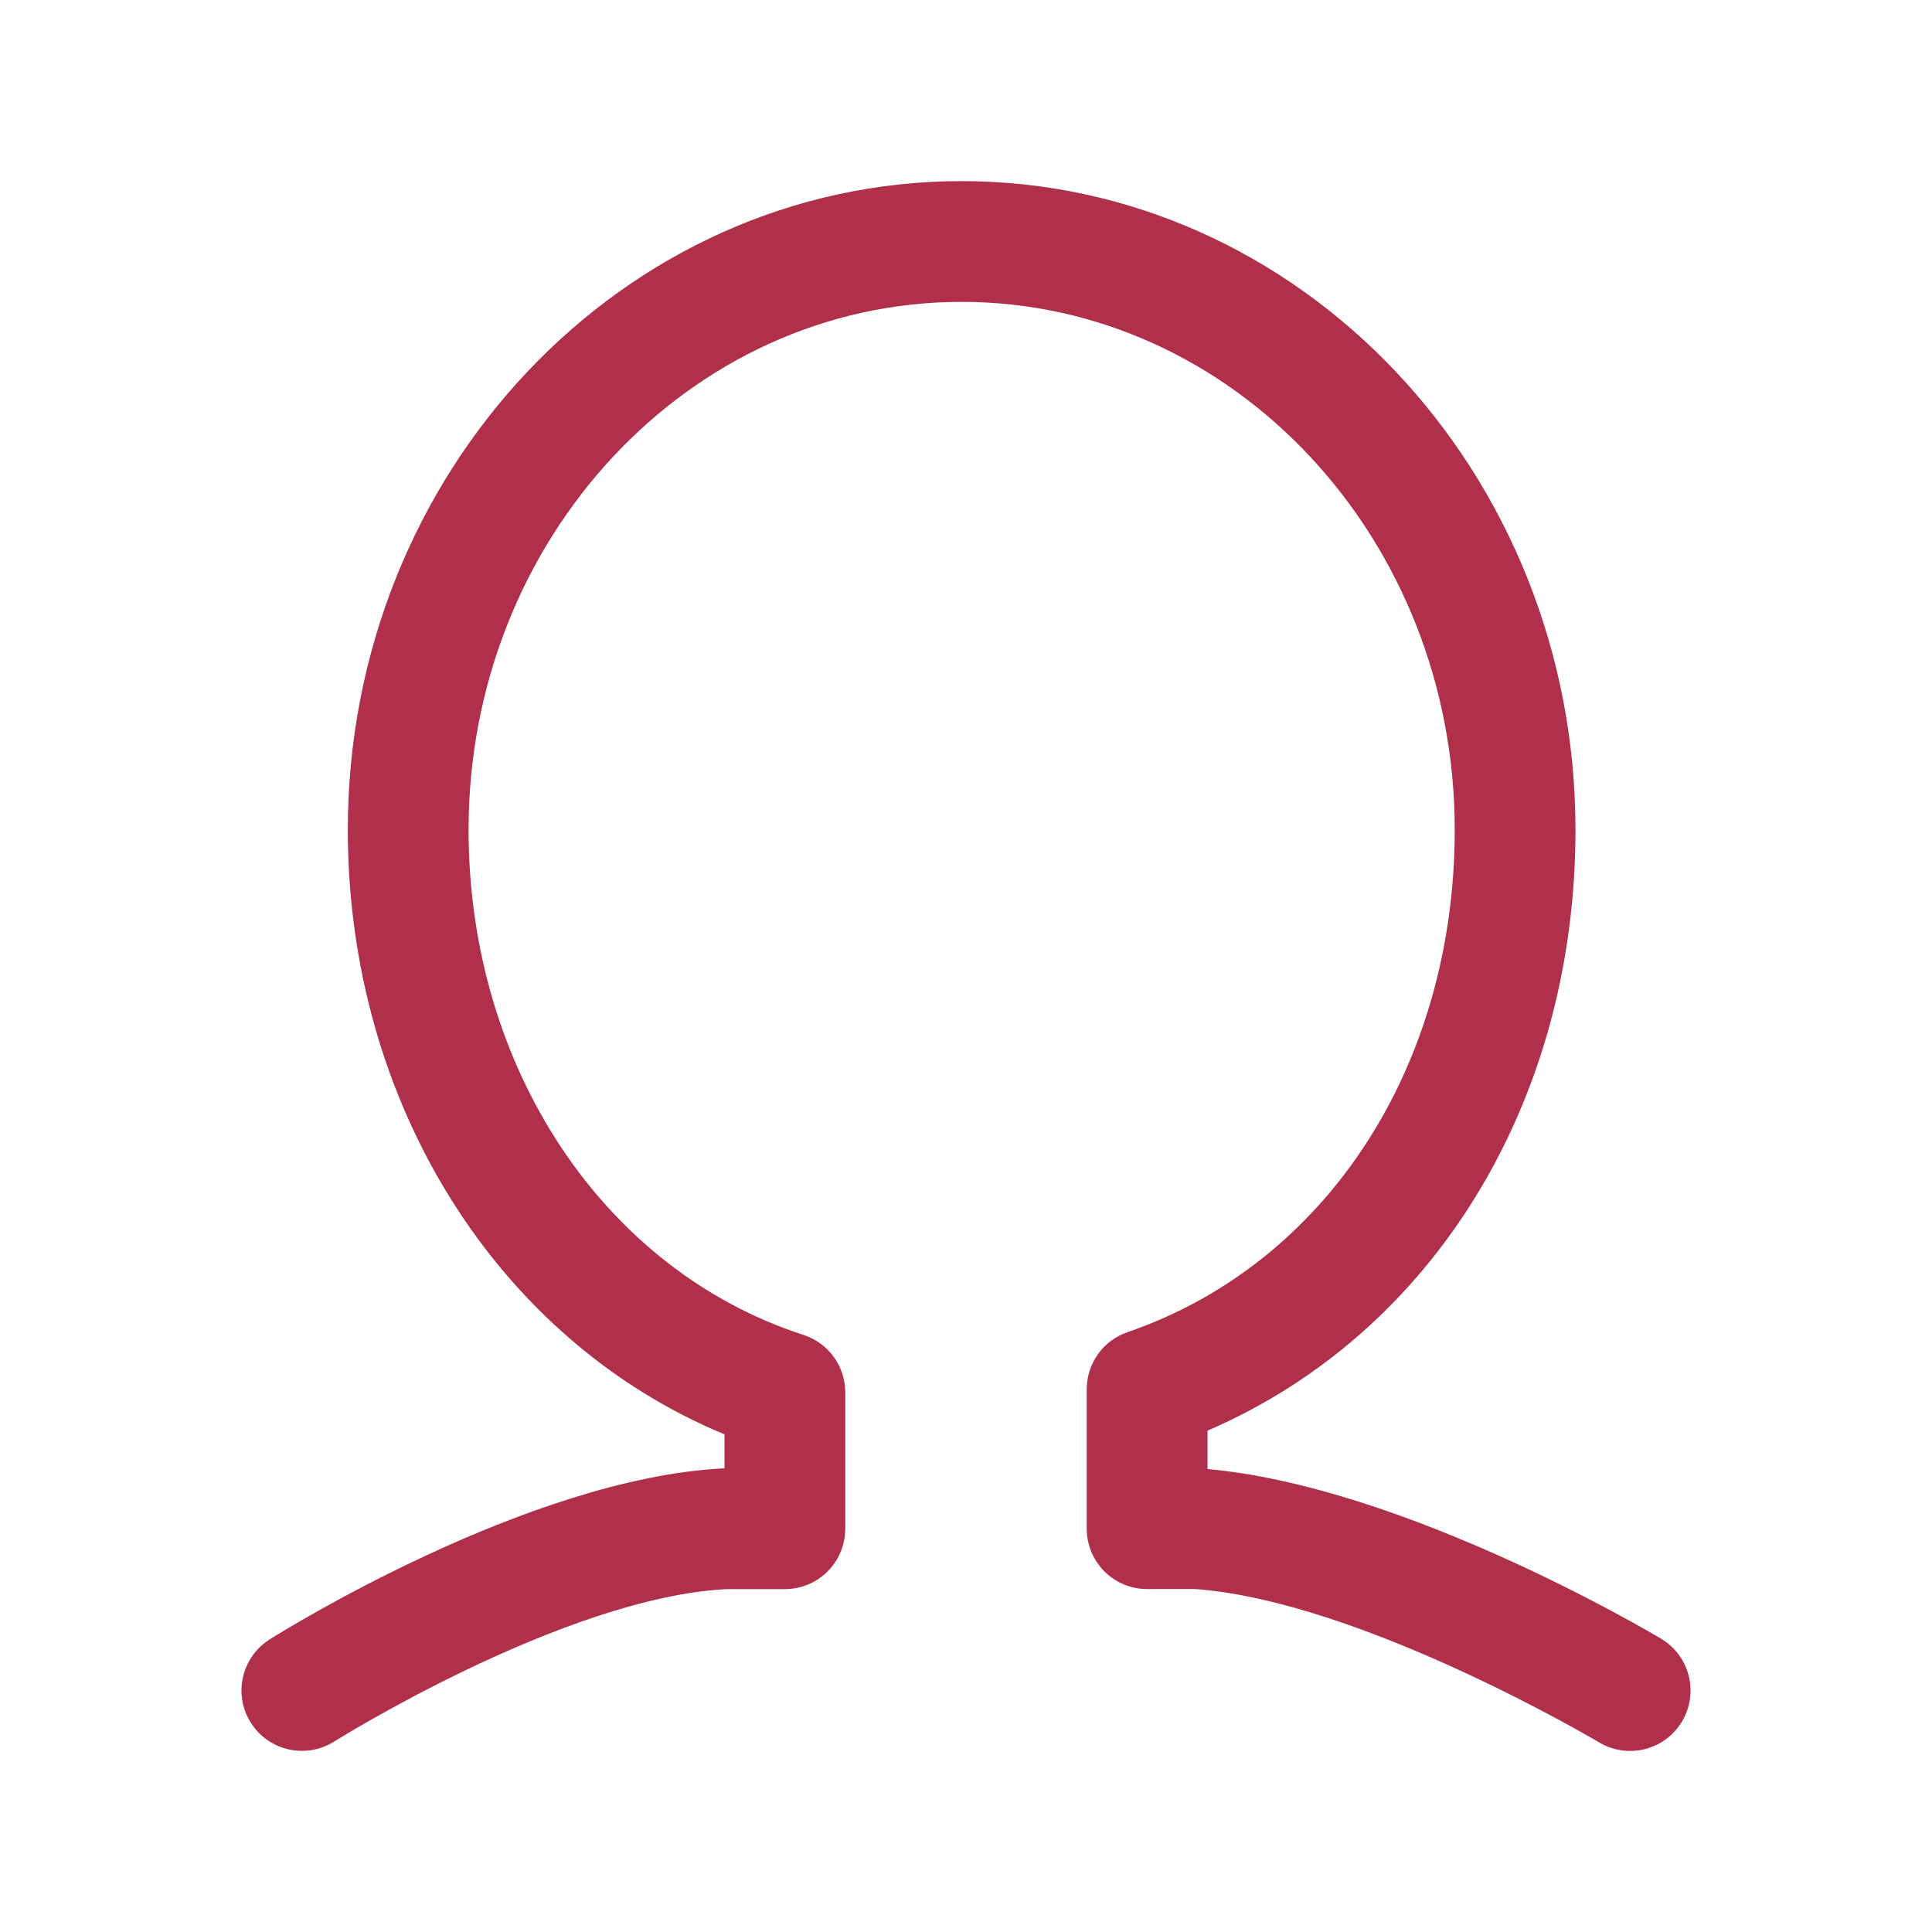
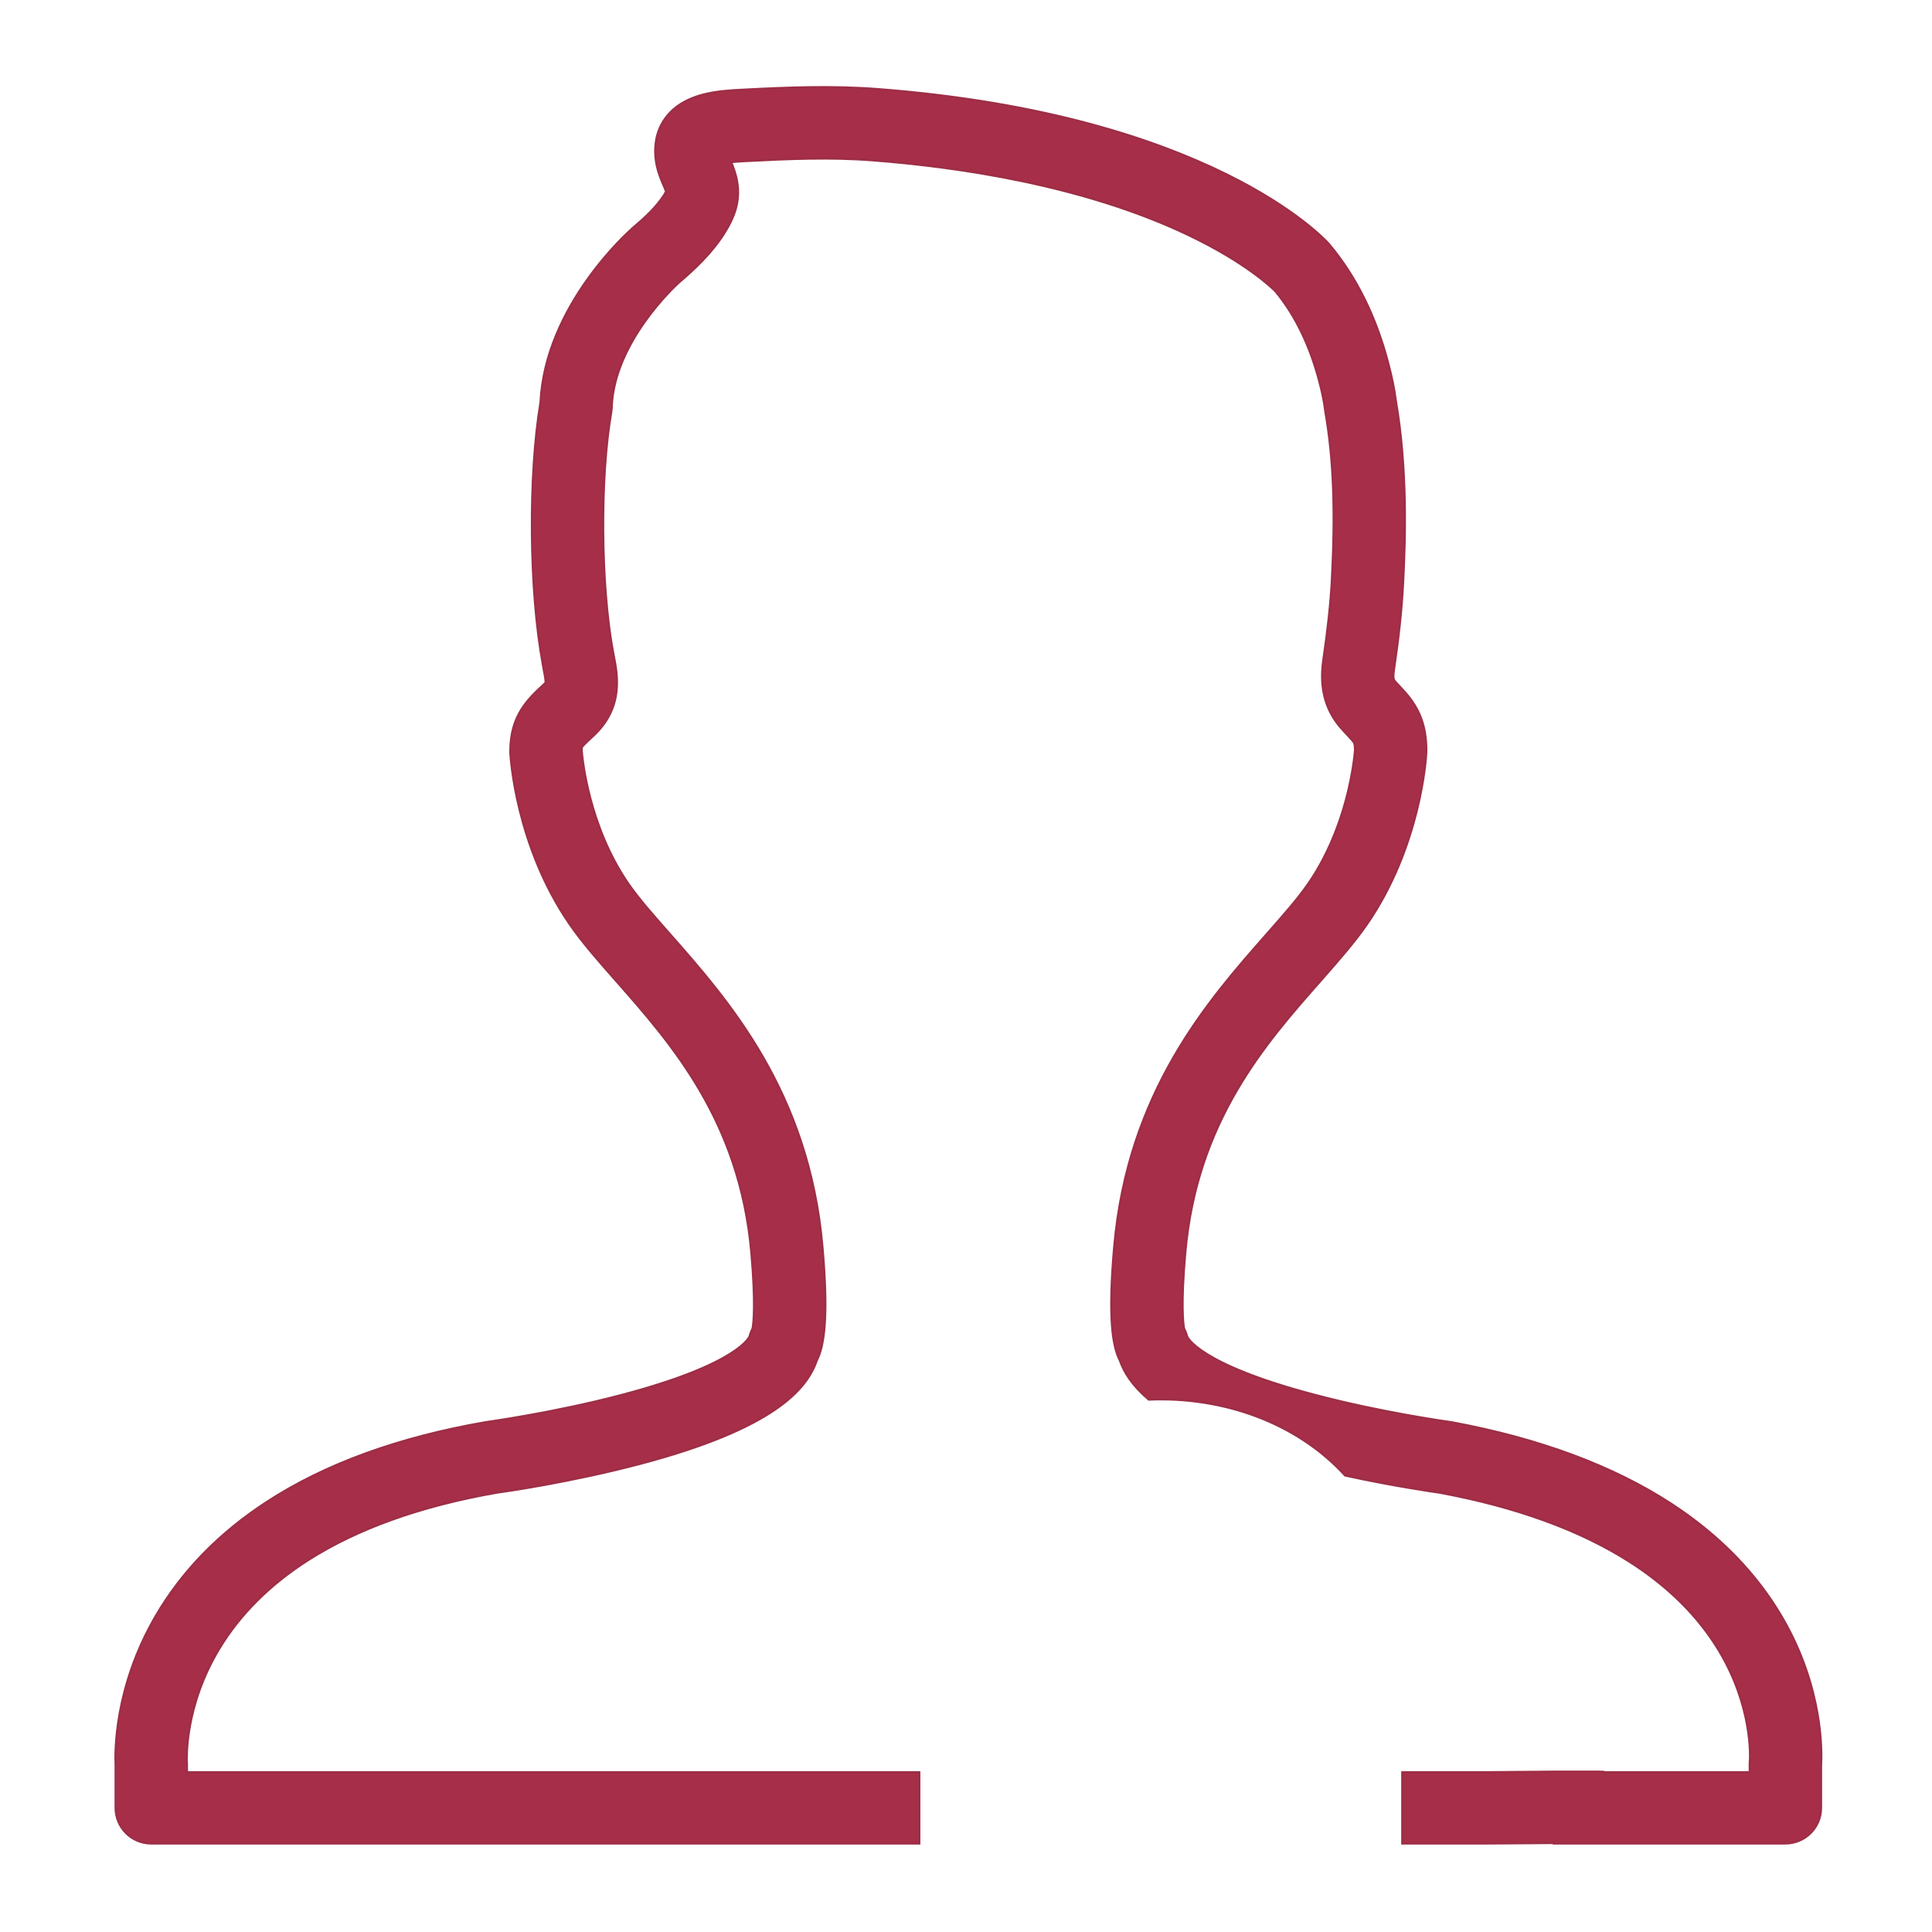
<svg xmlns="http://www.w3.org/2000/svg" version="1.1" id="图层_1" x="0px" y="0px" width="200px" height="200px" viewBox="0 0 200 200" enable-background="new 0 0 200 200" xml:space="preserve">
-   <g>
-     <g transform="scale(0.1953125, 0.1953125)">
-       <path fill="#B02F4B" d="M160.032,927.998c-10.625,0-21.025-5.28-27.105-14.945c-9.44-14.945-4.927-34.685,9.985-44.125    c5.535-3.49,136.607-85.475,240.607-90.66h0.48v-18.015c-120.352-49.92-199.647-175.615-199.647-320.447    C184.352,250.207,330.271,96,509.664,96c179.39,0,325.374,154.207,325.374,343.807c0,144.702-75.81,267.137-195.039,318.462    v20.355c104.799,9.405,234.879,86.625,240.449,89.95c15.165,9.09,20.095,28.705,11.04,43.875    c-9.09,15.2-28.77,20.095-43.875,11.07c-1.28-0.735-126.24-74.88-214.239-81.31l-25.375,0.03c-17.695,0-32-14.305-32-32v-73.92    c0-13.665,8.67-25.825,21.6-30.24c105.375-36.255,173.44-140.735,173.44-266.304c0-154.27-117.25-279.774-261.375-279.774    c-144.097,0-261.312,125.504-261.312,279.807c0,125.697,71.327,233.312,177.534,267.742c13.185,4.26,22.113,16.545,22.113,30.435    v72.285c0,17.7-14.335,32-32,32h-30.88c-85.825,4.32-206.847,80.07-208.032,80.8C171.774,926.398,165.854,927.998,160.032,927.998    z" />
-     </g>
-   </g>
+   <path fill="#A72E48" stroke="#9E2E46" stroke-width="0.25" stroke-miterlimit="10" d="M184.525,167.523  c-2.668-4.608-6.539-8.587-11.506-11.826c-6.01-3.921-13.65-6.766-22.72-8.446c-0.056-0.009-0.121-0.015-0.175-0.027  c-0.07-0.012-6.928-0.944-13.945-2.794c-12.234-3.212-13.303-6.059-13.309-6.089c-0.07-0.279-0.177-0.552-0.312-0.803  c-0.099-0.53-0.346-2.531,0.129-7.887c1.198-13.594,8.285-21.633,13.975-28.087c1.792-2.04,3.49-3.962,4.801-5.849  c5.628-8.14,6.155-17.39,6.168-17.78c0.008-0.063,0.008-0.122,0.008-0.183c0-1.163-0.132-2.118-0.411-2.999  c-0.553-1.778-1.588-2.877-2.348-3.689c-0.199-0.203-0.374-0.395-0.526-0.576c-0.054-0.066-0.21-0.245-0.067-1.161  c0.497-3.373,0.801-6.196,0.94-8.888c0.255-4.789,0.454-11.958-0.744-18.933c-0.148-1.19-0.403-2.448-0.801-3.951  c-1.265-4.803-3.304-8.909-6.055-12.202c-0.027-0.036-0.054-0.063-0.081-0.098c-0.486-0.541-12.323-13.381-46.694-16.017  c-4.75-0.364-9.448-0.169-13.849,0.06L76.779,9.31c-1.115,0.055-2.643,0.135-4.07,0.52c-3.546,0.943-4.494,3.263-4.747,4.557  c-0.406,2.147,0.317,3.817,0.801,4.922c0.062,0.161,0.15,0.359,0.209,0.513c-0.043,0.09-0.113,0.207-0.204,0.359  c-0.806,1.275-2.06,2.423-3.293,3.466c-0.016,0.02-0.027,0.029-0.043,0.042c-0.371,0.325-8.989,7.975-9.464,17.97  c-1.271,7.6-1.177,19.443,0.239,27.111c0.027,0.173,0.056,0.347,0.091,0.52c0.091,0.45,0.218,1.116,0.199,1.381  c-0.021,0.027-0.054,0.061-0.102,0.112l-0.086,0.077c-1.625,1.504-3.465,3.201-3.465,6.895c0,0.061,0,0.12,0.002,0.183  c0.019,0.391,0.543,9.64,6.174,17.78c1.306,1.886,3.001,3.808,4.801,5.849c5.69,6.454,12.777,14.494,13.972,28.087  c0.473,5.357,0.228,7.357,0.126,7.887c-0.134,0.251-0.239,0.524-0.309,0.803c-0.011,0.03-1.077,2.866-13.247,6.074  c-7.017,1.854-13.932,2.797-14.002,2.809c-0.048,0.006-0.094,0.012-0.14,0.023c-8.983,1.558-16.586,4.331-22.582,8.233  c-4.949,3.217-8.825,7.201-11.52,11.841c-4.315,7.417-4.196,14.171-4.137,15.407v4.417c0,2.032,1.644,3.675,3.68,3.675h79.49v-7.349  H19.337v-0.85c0-0.111,0-0.177-0.011-0.285c-0.008-0.291-0.239-5.715,3.358-11.667c2.149-3.569,5.255-6.658,9.225-9.194  c5.104-3.255,11.67-5.603,19.504-6.97c0.825-0.113,7.638-1.085,14.786-2.968c13.919-3.663,17.306-7.742,18.333-10.695  c0.787-1.531,1.23-4.564,0.586-11.831c-1.413-16.007-9.717-25.43-15.783-32.313c-1.722-1.95-3.208-3.635-4.272-5.166  c-4.145-5.999-4.803-13.035-4.865-13.881c0.003-0.227,0.029-0.311,0.029-0.311c0.097-0.179,0.656-0.692,1.067-1.073l0.086-0.078  c3.181-2.938,2.531-6.294,2.141-8.3c-0.027-0.151-0.059-0.302-0.086-0.451c-1.276-6.904-1.351-18.015-0.177-24.761  c0.027-0.169,0.043-0.342,0.051-0.508c0.22-6.766,6.641-12.652,6.953-12.93c1.601-1.366,3.407-3.037,4.731-5.147  c0.535-0.852,0.897-1.607,1.131-2.383c0.615-2.067,0.024-3.799-0.457-4.945c0.553-0.055,1.142-0.087,1.489-0.105l0.234-0.012  c4.161-0.218,8.589-0.409,12.901-0.073c8.978,0.688,21.94,2.588,32.732,7.737c6.001,2.865,8.696,5.495,9.027,5.835  c2.023,2.454,3.549,5.573,4.527,9.288c0.32,1.206,0.513,2.174,0.62,3.045c0.008,0.069,0.013,0.13,0.027,0.196  c0.841,4.836,1.045,10.192,0.666,17.377c-0.134,2.45-0.416,5.053-0.876,8.2c-0.422,2.807,0.137,5.087,1.698,6.958  c0.293,0.339,0.575,0.637,0.817,0.899c0.314,0.337,0.639,0.676,0.685,0.833c0.021,0.066,0.062,0.257,0.073,0.696  c-0.064,0.853-0.717,7.889-4.873,13.893c-1.061,1.531-2.547,3.216-4.266,5.166c-6.066,6.883-14.373,16.305-15.786,32.313  c-0.645,7.267-0.204,10.3,0.586,11.831c0.416,1.194,1.26,2.572,2.977,4.026c7.552-0.322,15.243,2.288,20.334,7.862  c5.023,1.093,9.096,1.678,9.79,1.776c7.92,1.472,14.547,3.886,19.678,7.17c3.989,2.552,7.087,5.635,9.215,9.165  c3.535,5.859,3.245,11.134,3.221,11.435c-0.019,0.129-0.019,0.212-0.019,0.346v0.85h-15.198c0-0.012,0-0.027,0.003-0.042  c-0.223-0.009-0.395-0.015-0.44-0.015h-4.527l-6.937,0.056h-8.868v7.349h8.911l6.778-0.048v0.048h23.952  c2.034,0,3.683-1.643,3.683-3.675v-4.39C188.58,181.431,188.754,174.824,184.525,167.523z" />
+   <path fill="#A72E48" stroke="#9E2E46" stroke-width="0.25" stroke-miterlimit="10" d="M121.622,136.395  c0.091,0.071,0.175,0.152,0.255,0.227C121.796,136.547,121.716,136.473,121.622,136.395z" />
+   <path fill="#A72E48" stroke="#9E2E46" stroke-width="0.25" stroke-miterlimit="10" d="M78.858,136.395  c-0.097,0.071-0.18,0.152-0.255,0.222C78.684,136.539,78.77,136.466,78.858,136.395z" />
</svg>
